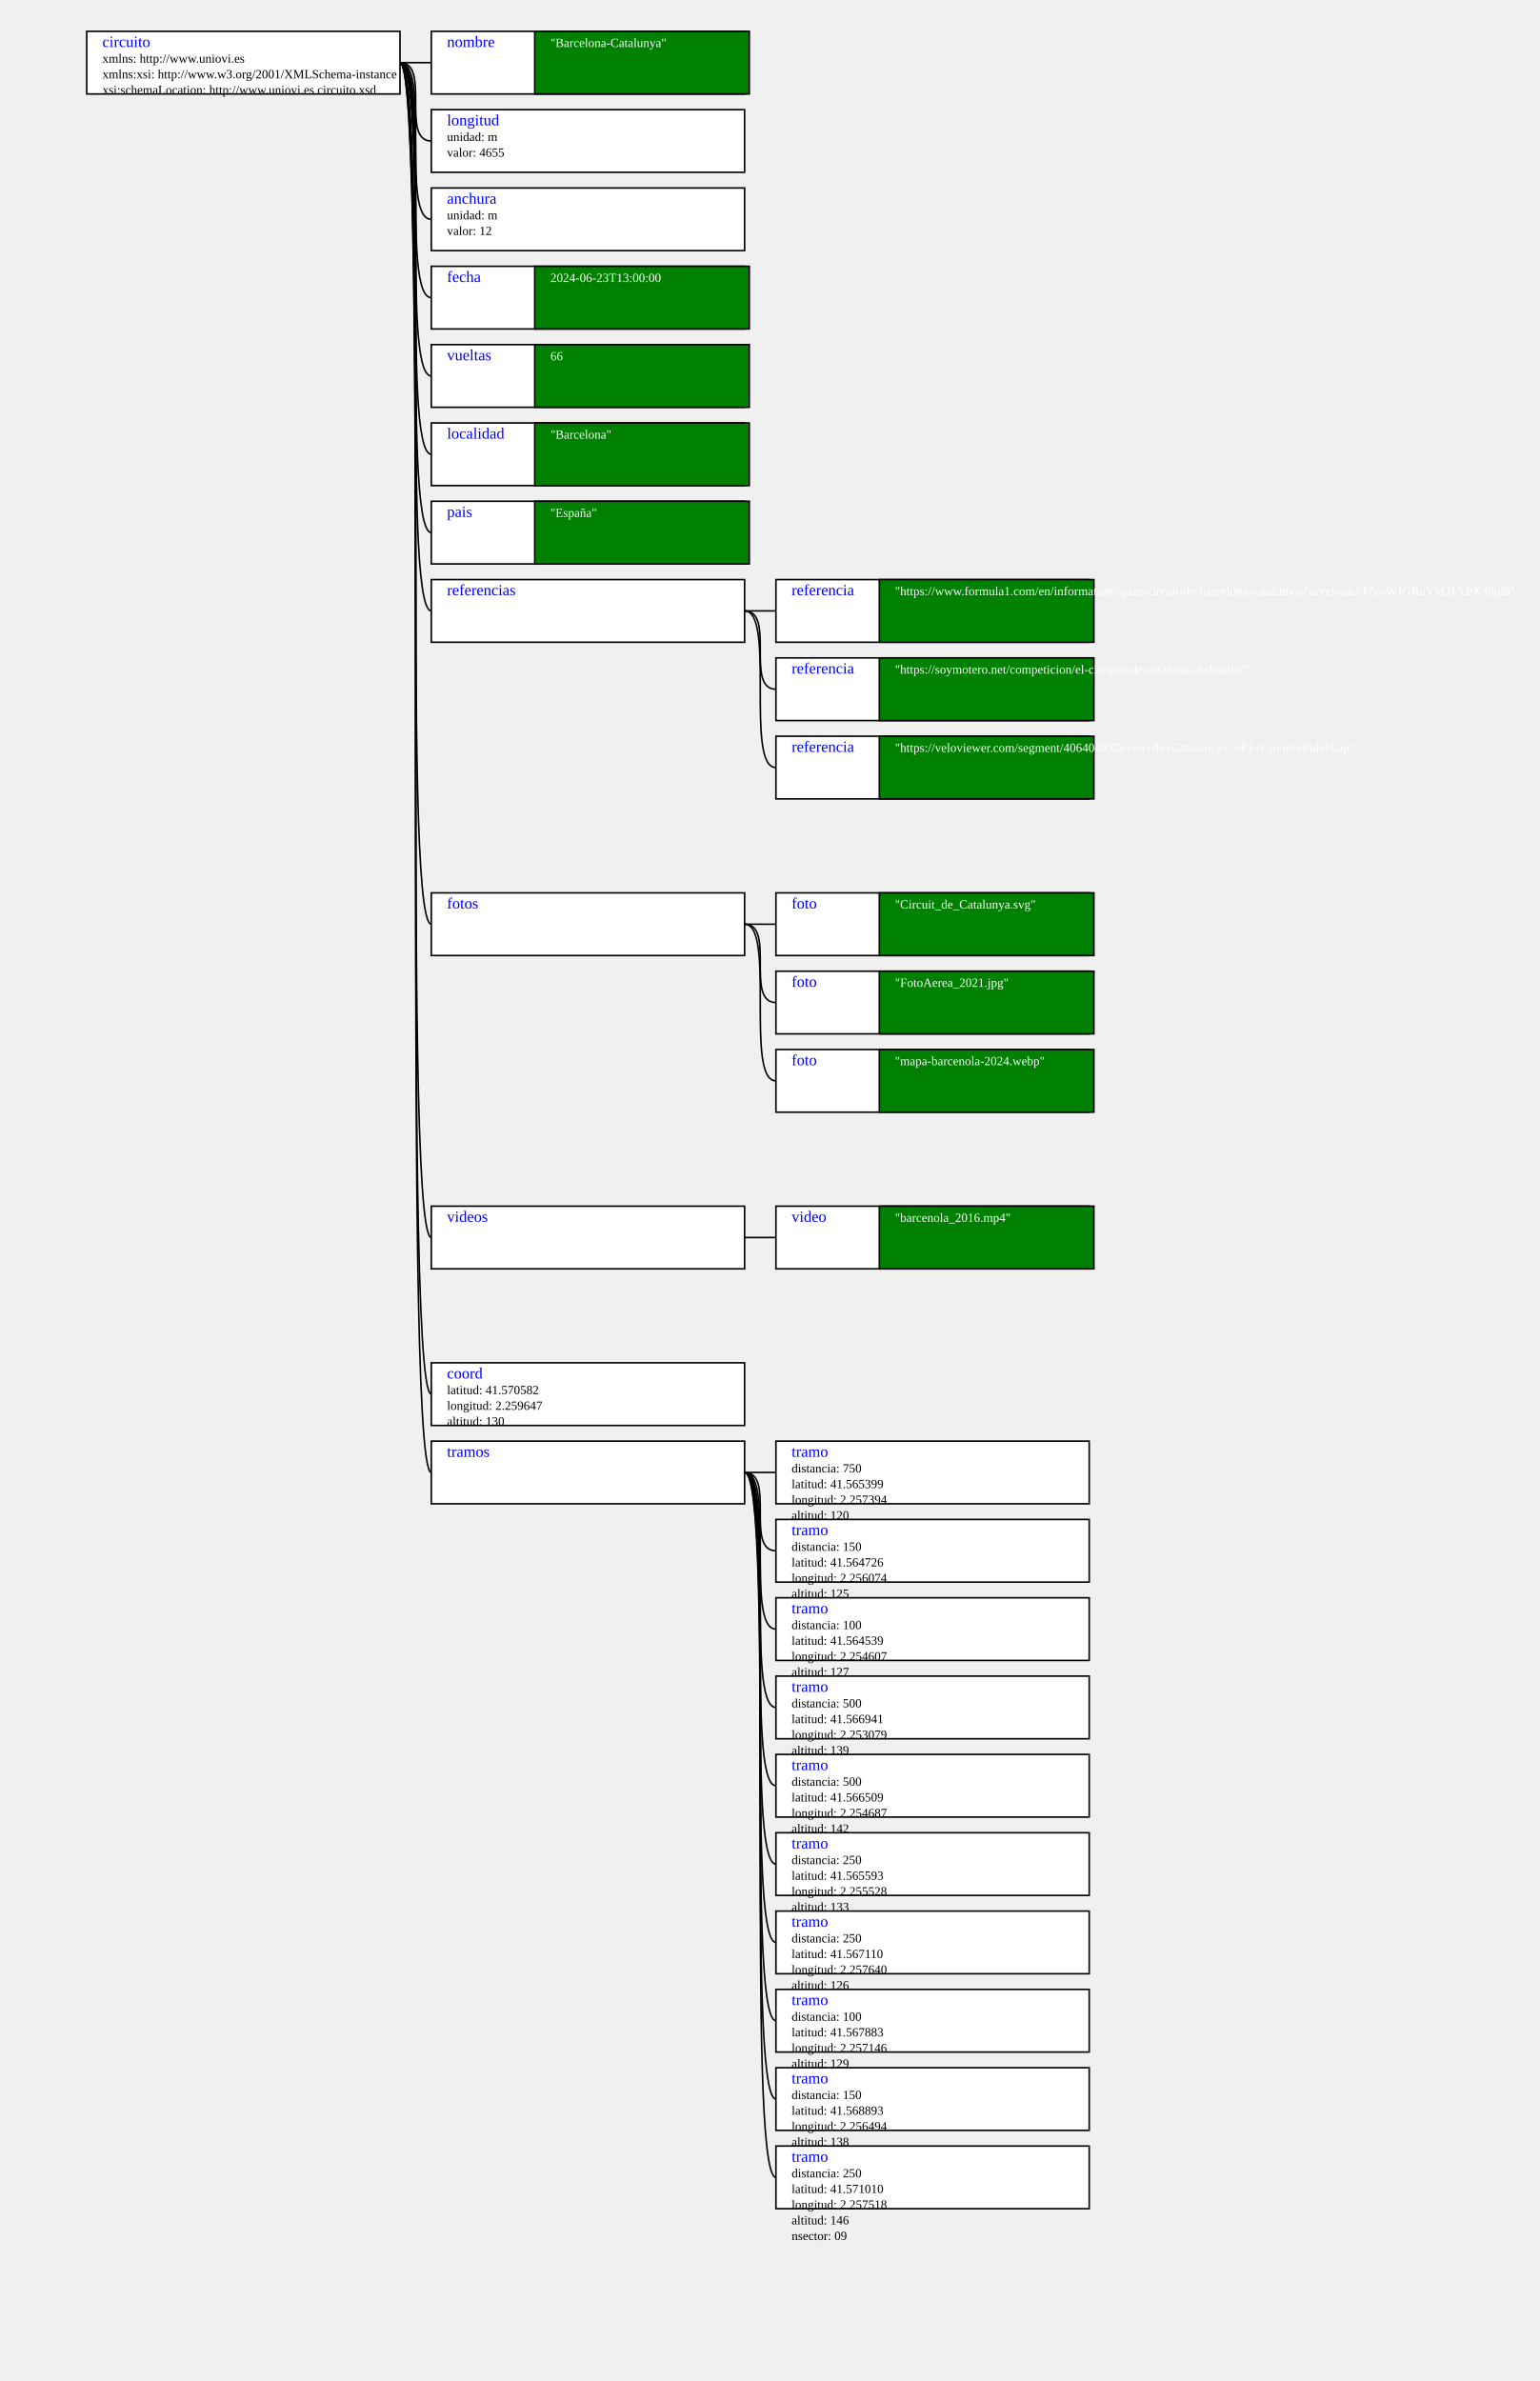
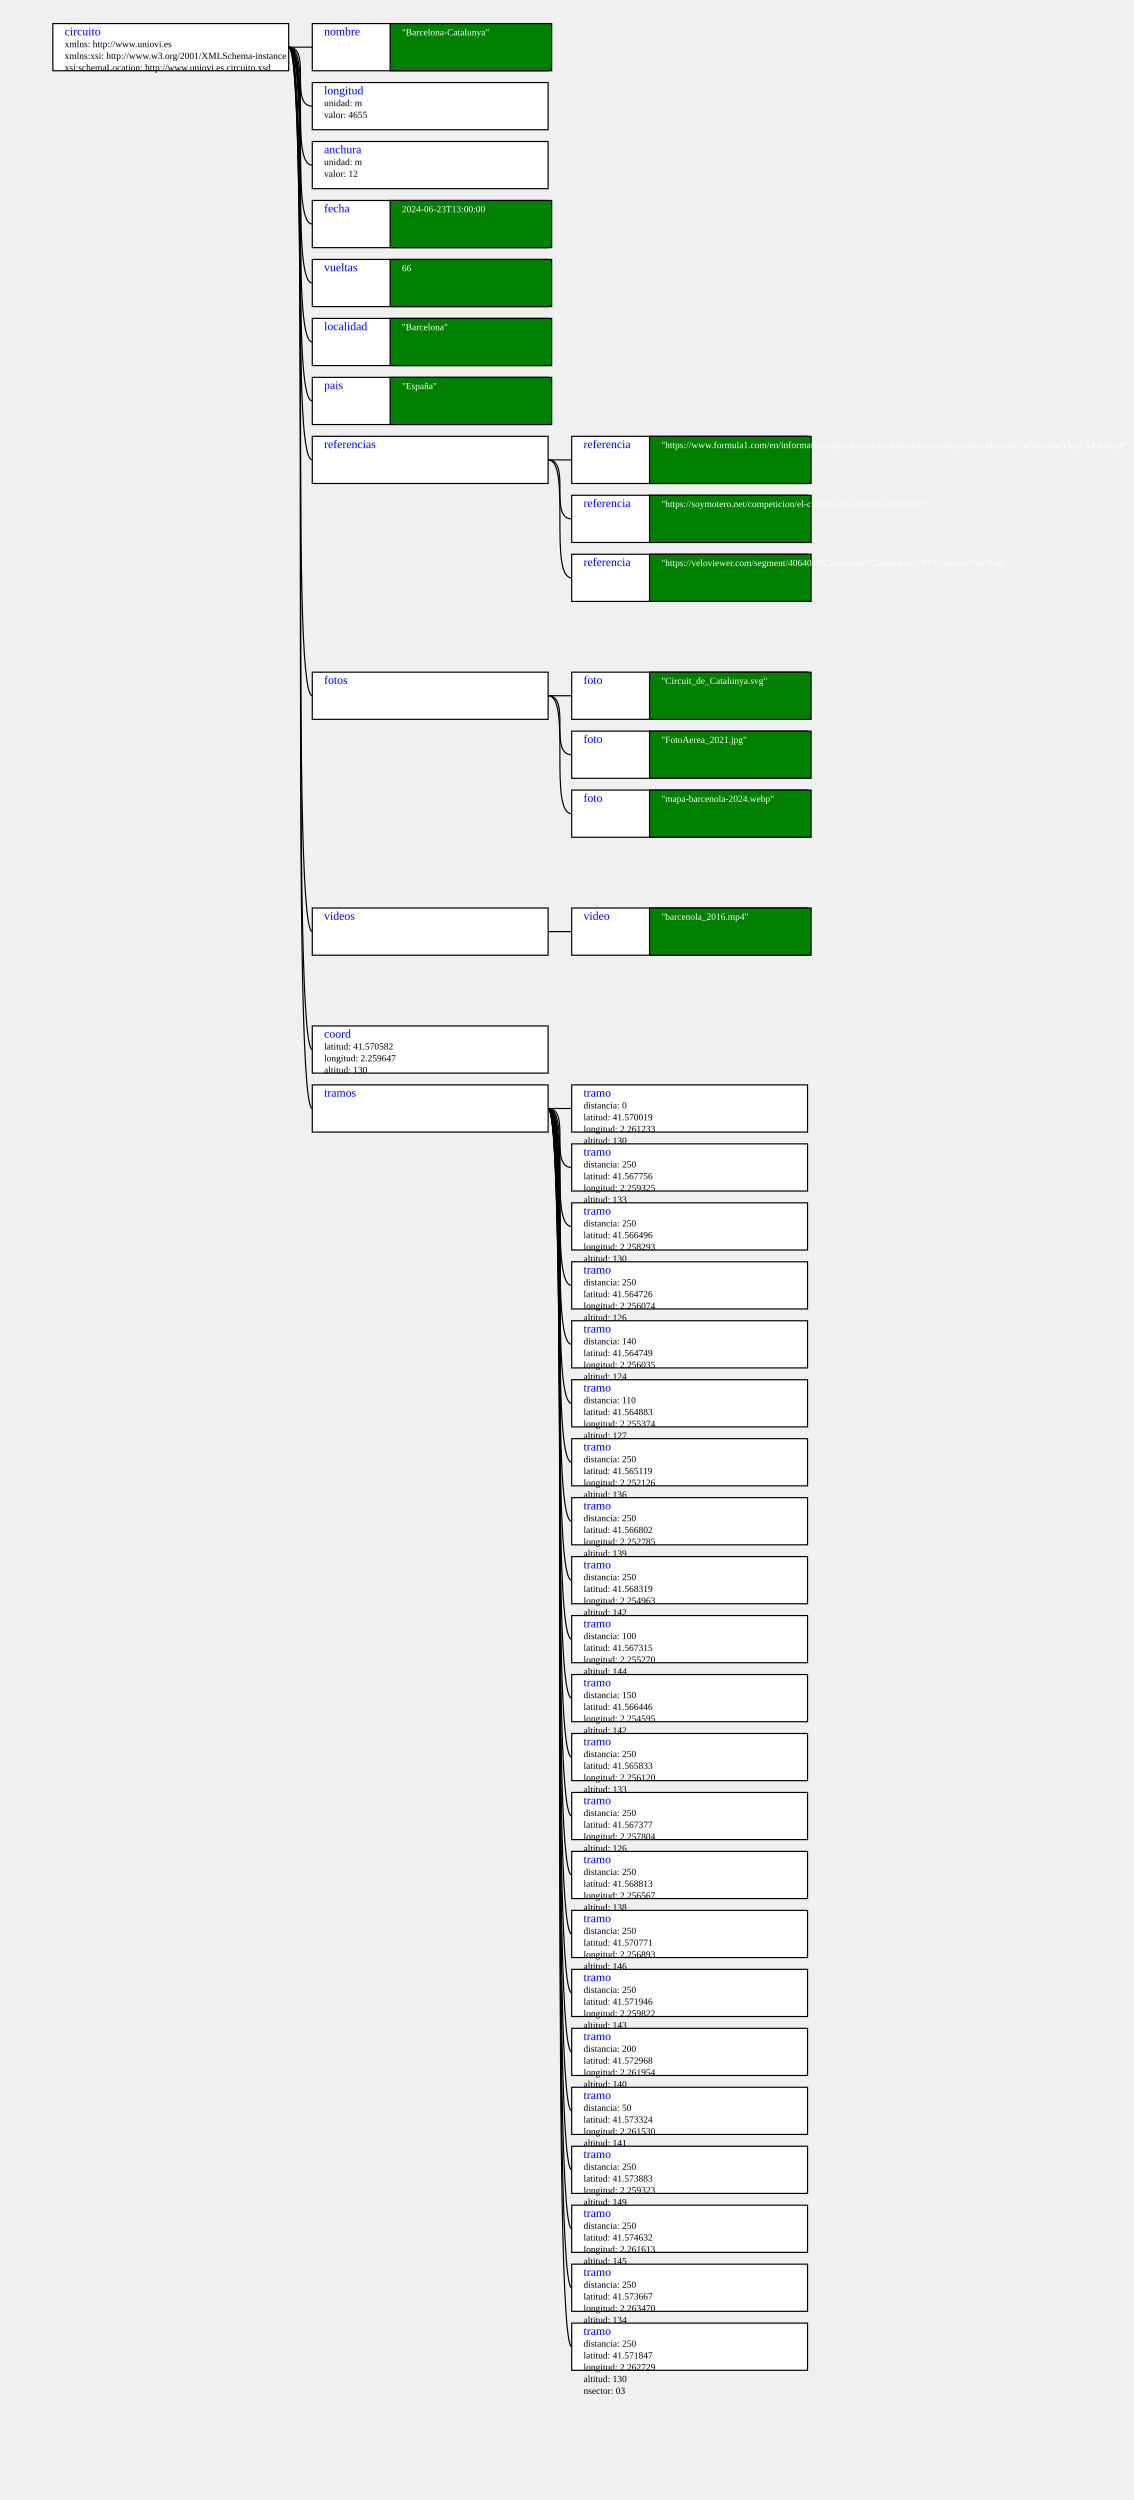
- <svg xmlns="http://www.w3.org/2000/svg" width="auto" height="1520" style="overflow:visible " version="1.1">
+ <svg xmlns="http://www.w3.org/2000/svg" width="auto" height="2120" style="overflow:visible " version="1.1">
  <rect x="20" y="20" width="200" height="40" style="fill:white;stroke:black;stroke-width:1" />
  <text x="30" y="30" font-size="10" style="fill:blue">circuito</text>
  <text x="30" y="40" font-size="8" style="fill:black">xmlns: http://www.uniovi.es</text>
  <text x="30" y="50" font-size="8" style="fill:black">xmlns:xsi: http://www.w3.org/2001/XMLSchema-instance</text>
  <text x="30" y="60" font-size="8" style="fill:black">xsi:schemaLocation: http://www.uniovi.es circuito.xsd</text>
  <rect x="240" y="20" width="200" height="40" style="fill:white;stroke:black;stroke-width:1" />
  <text x="250" y="30" font-size="10" style="fill:blue">nombre</text>
  <path d="M220 40 C240 40 220 40 240 40" style="fill:transparent;stroke:black" />
  <rect x="306" y="20" width="137" height="40" style="fill:green;stroke:black;stroke-width:1" />
  <text x="316" y="30" font-size="8" style="fill:white">"Barcelona-Catalunya"</text>
  <rect x="240" y="70" width="200" height="40" style="fill:white;stroke:black;stroke-width:1" />
  <text x="250" y="80" font-size="10" style="fill:blue">longitud</text>
  <path d="M220 40 C240 40 220 90 240 90" style="fill:transparent;stroke:black" />
  <text x="250" y="90" font-size="8" style="fill:black">unidad: m</text>
  <text x="250" y="100" font-size="8" style="fill:black">valor: 4655</text>
  <rect x="240" y="120" width="200" height="40" style="fill:white;stroke:black;stroke-width:1" />
  <text x="250" y="130" font-size="10" style="fill:blue">anchura</text>
  <path d="M220 40 C240 40 220 140 240 140" style="fill:transparent;stroke:black" />
  <text x="250" y="140" font-size="8" style="fill:black">unidad: m</text>
  <text x="250" y="150" font-size="8" style="fill:black">valor: 12</text>
  <rect x="240" y="170" width="200" height="40" style="fill:white;stroke:black;stroke-width:1" />
  <text x="250" y="180" font-size="10" style="fill:blue">fecha</text>
  <path d="M220 40 C240 40 220 190 240 190" style="fill:transparent;stroke:black" />
  <rect x="306" y="170" width="137" height="40" style="fill:green;stroke:black;stroke-width:1" />
  <text x="316" y="180" font-size="8" style="fill:white">2024-06-23T13:00:00</text>
  <rect x="240" y="220" width="200" height="40" style="fill:white;stroke:black;stroke-width:1" />
  <text x="250" y="230" font-size="10" style="fill:blue">vueltas</text>
  <path d="M220 40 C240 40 220 240 240 240" style="fill:transparent;stroke:black" />
  <rect x="306" y="220" width="137" height="40" style="fill:green;stroke:black;stroke-width:1" />
  <text x="316" y="230" font-size="8" style="fill:white">66</text>
  <rect x="240" y="270" width="200" height="40" style="fill:white;stroke:black;stroke-width:1" />
  <text x="250" y="280" font-size="10" style="fill:blue">localidad</text>
  <path d="M220 40 C240 40 220 290 240 290" style="fill:transparent;stroke:black" />
  <rect x="306" y="270" width="137" height="40" style="fill:green;stroke:black;stroke-width:1" />
  <text x="316" y="280" font-size="8" style="fill:white">"Barcelona"</text>
  <rect x="240" y="320" width="200" height="40" style="fill:white;stroke:black;stroke-width:1" />
  <text x="250" y="330" font-size="10" style="fill:blue">pais</text>
  <path d="M220 40 C240 40 220 340 240 340" style="fill:transparent;stroke:black" />
  <rect x="306" y="320" width="137" height="40" style="fill:green;stroke:black;stroke-width:1" />
  <text x="316" y="330" font-size="8" style="fill:white">"España"</text>
  <rect x="240" y="370" width="200" height="40" style="fill:white;stroke:black;stroke-width:1" />
  <text x="250" y="380" font-size="10" style="fill:blue">referencias</text>
  <path d="M220 40 C240 40 220 390 240 390" style="fill:transparent;stroke:black" />
  <rect x="460" y="370" width="200" height="40" style="fill:white;stroke:black;stroke-width:1" />
  <text x="470" y="380" font-size="10" style="fill:blue">referencia</text>
  <path d="M440 390 C460 390 440 390 460 390" style="fill:transparent;stroke:black" />
  <rect x="526" y="370" width="137" height="40" style="fill:green;stroke:black;stroke-width:1" />
  <text x="536" y="380" font-size="8" style="fill:white">"https://www.formula1.com/en/information/spain-circuit-de-barcelona-catalunya-barcelona.6F5mWJGRuYkQ1XPX48pl8"</text>
  <rect x="460" y="420" width="200" height="40" style="fill:white;stroke:black;stroke-width:1" />
  <text x="470" y="430" font-size="10" style="fill:blue">referencia</text>
  <path d="M440 390 C460 390 440 440 460 440" style="fill:transparent;stroke:black" />
  <rect x="526" y="420" width="137" height="40" style="fill:green;stroke:black;stroke-width:1" />
  <text x="536" y="430" font-size="8" style="fill:white">"https://soymotero.net/competicion/el-circuito-de-cataluna-al-detalle/"</text>
  <rect x="460" y="470" width="200" height="40" style="fill:white;stroke:black;stroke-width:1" />
  <text x="470" y="480" font-size="10" style="fill:blue">referencia</text>
  <path d="M440 390 C460 390 440 490 460 490" style="fill:transparent;stroke:black" />
  <rect x="526" y="470" width="137" height="40" style="fill:green;stroke:black;stroke-width:1" />
  <text x="536" y="480" font-size="8" style="fill:white">"https://veloviewer.com/segment/4064048/Circuit+de+Catalunya+-+F1+Circuit+Full+Lap"</text>
  <rect x="240" y="570" width="200" height="40" style="fill:white;stroke:black;stroke-width:1" />
  <text x="250" y="580" font-size="10" style="fill:blue">fotos</text>
  <path d="M220 40 C240 40 220 590 240 590" style="fill:transparent;stroke:black" />
  <rect x="460" y="570" width="200" height="40" style="fill:white;stroke:black;stroke-width:1" />
  <text x="470" y="580" font-size="10" style="fill:blue">foto</text>
  <path d="M440 590 C460 590 440 590 460 590" style="fill:transparent;stroke:black" />
  <rect x="526" y="570" width="137" height="40" style="fill:green;stroke:black;stroke-width:1" />
  <text x="536" y="580" font-size="8" style="fill:white">"Circuit_de_Catalunya.svg"</text>
  <rect x="460" y="620" width="200" height="40" style="fill:white;stroke:black;stroke-width:1" />
  <text x="470" y="630" font-size="10" style="fill:blue">foto</text>
  <path d="M440 590 C460 590 440 640 460 640" style="fill:transparent;stroke:black" />
  <rect x="526" y="620" width="137" height="40" style="fill:green;stroke:black;stroke-width:1" />
  <text x="536" y="630" font-size="8" style="fill:white">"FotoAerea_2021.jpg"</text>
  <rect x="460" y="670" width="200" height="40" style="fill:white;stroke:black;stroke-width:1" />
  <text x="470" y="680" font-size="10" style="fill:blue">foto</text>
  <path d="M440 590 C460 590 440 690 460 690" style="fill:transparent;stroke:black" />
  <rect x="526" y="670" width="137" height="40" style="fill:green;stroke:black;stroke-width:1" />
  <text x="536" y="680" font-size="8" style="fill:white">"mapa-barcenola-2024.webp"</text>
  <rect x="240" y="770" width="200" height="40" style="fill:white;stroke:black;stroke-width:1" />
  <text x="250" y="780" font-size="10" style="fill:blue">videos</text>
  <path d="M220 40 C240 40 220 790 240 790" style="fill:transparent;stroke:black" />
  <rect x="460" y="770" width="200" height="40" style="fill:white;stroke:black;stroke-width:1" />
  <text x="470" y="780" font-size="10" style="fill:blue">video</text>
  <path d="M440 790 C460 790 440 790 460 790" style="fill:transparent;stroke:black" />
  <rect x="526" y="770" width="137" height="40" style="fill:green;stroke:black;stroke-width:1" />
  <text x="536" y="780" font-size="8" style="fill:white">"barcenola_2016.mp4"</text>
  <rect x="240" y="870" width="200" height="40" style="fill:white;stroke:black;stroke-width:1" />
  <text x="250" y="880" font-size="10" style="fill:blue">coord</text>
  <path d="M220 40 C240 40 220 890 240 890" style="fill:transparent;stroke:black" />
  <text x="250" y="890" font-size="8" style="fill:black">latitud: 41.570582</text>
  <text x="250" y="900" font-size="8" style="fill:black">longitud: 2.259647</text>
  <text x="250" y="910" font-size="8" style="fill:black">altitud: 130</text>
  <rect x="240" y="920" width="200" height="40" style="fill:white;stroke:black;stroke-width:1" />
  <text x="250" y="930" font-size="10" style="fill:blue">tramos</text>
  <path d="M220 40 C240 40 220 940 240 940" style="fill:transparent;stroke:black" />
  <rect x="460" y="920" width="200" height="40" style="fill:white;stroke:black;stroke-width:1" />
  <text x="470" y="930" font-size="10" style="fill:blue">tramo</text>
  <path d="M440 940 C460 940 440 940 460 940" style="fill:transparent;stroke:black" />
-   <text x="470" y="940" font-size="8" style="fill:black">distancia: 750</text>
-   <text x="470" y="950" font-size="8" style="fill:black">latitud: 41.565399</text>
-   <text x="470" y="960" font-size="8" style="fill:black">longitud: 2.257394</text>
-   <text x="470" y="970" font-size="8" style="fill:black">altitud: 120</text>
+   <text x="470" y="940" font-size="8" style="fill:black">distancia: 0</text>
+   <text x="470" y="950" font-size="8" style="fill:black">latitud: 41.570019</text>
+   <text x="470" y="960" font-size="8" style="fill:black">longitud: 2.261233</text>
+   <text x="470" y="970" font-size="8" style="fill:black">altitud: 130</text>
  <text x="470" y="980" font-size="8" style="fill:black">nsector: 01</text>
  <rect x="460" y="970" width="200" height="40" style="fill:white;stroke:black;stroke-width:1" />
  <text x="470" y="980" font-size="10" style="fill:blue">tramo</text>
  <path d="M440 940 C460 940 440 990 460 990" style="fill:transparent;stroke:black" />
-   <text x="470" y="990" font-size="8" style="fill:black">distancia: 150</text>
-   <text x="470" y="1000" font-size="8" style="fill:black">latitud: 41.564726</text>
-   <text x="470" y="1010" font-size="8" style="fill:black">longitud: 2.256074</text>
-   <text x="470" y="1020" font-size="8" style="fill:black">altitud: 125</text>
+   <text x="470" y="990" font-size="8" style="fill:black">distancia: 250</text>
+   <text x="470" y="1000" font-size="8" style="fill:black">latitud: 41.567756</text>
+   <text x="470" y="1010" font-size="8" style="fill:black">longitud: 2.259325</text>
+   <text x="470" y="1020" font-size="8" style="fill:black">altitud: 133</text>
  <text x="470" y="1030" font-size="8" style="fill:black">nsector: 01</text>
  <rect x="460" y="1020" width="200" height="40" style="fill:white;stroke:black;stroke-width:1" />
  <text x="470" y="1030" font-size="10" style="fill:blue">tramo</text>
  <path d="M440 940 C460 940 440 1040 460 1040" style="fill:transparent;stroke:black" />
-   <text x="470" y="1040" font-size="8" style="fill:black">distancia: 100</text>
-   <text x="470" y="1050" font-size="8" style="fill:black">latitud: 41.564539</text>
-   <text x="470" y="1060" font-size="8" style="fill:black">longitud: 2.254607</text>
-   <text x="470" y="1070" font-size="8" style="fill:black">altitud: 127</text>
-   <text x="470" y="1080" font-size="8" style="fill:black">nsector: 02</text>
+   <text x="470" y="1040" font-size="8" style="fill:black">distancia: 250</text>
+   <text x="470" y="1050" font-size="8" style="fill:black">latitud: 41.566496</text>
+   <text x="470" y="1060" font-size="8" style="fill:black">longitud: 2.258293</text>
+   <text x="470" y="1070" font-size="8" style="fill:black">altitud: 130</text>
+   <text x="470" y="1080" font-size="8" style="fill:black">nsector: 01</text>
  <rect x="460" y="1070" width="200" height="40" style="fill:white;stroke:black;stroke-width:1" />
  <text x="470" y="1080" font-size="10" style="fill:blue">tramo</text>
  <path d="M440 940 C460 940 440 1090 460 1090" style="fill:transparent;stroke:black" />
-   <text x="470" y="1090" font-size="8" style="fill:black">distancia: 500</text>
-   <text x="470" y="1100" font-size="8" style="fill:black">latitud: 41.566941</text>
-   <text x="470" y="1110" font-size="8" style="fill:black">longitud: 2.253079</text>
-   <text x="470" y="1120" font-size="8" style="fill:black">altitud: 139</text>
-   <text x="470" y="1130" font-size="8" style="fill:black">nsector: 03</text>
+   <text x="470" y="1090" font-size="8" style="fill:black">distancia: 250</text>
+   <text x="470" y="1100" font-size="8" style="fill:black">latitud: 41.564726</text>
+   <text x="470" y="1110" font-size="8" style="fill:black">longitud: 2.256074</text>
+   <text x="470" y="1120" font-size="8" style="fill:black">altitud: 126</text>
+   <text x="470" y="1130" font-size="8" style="fill:black">nsector: 01</text>
  <rect x="460" y="1120" width="200" height="40" style="fill:white;stroke:black;stroke-width:1" />
  <text x="470" y="1130" font-size="10" style="fill:blue">tramo</text>
  <path d="M440 940 C460 940 440 1140 460 1140" style="fill:transparent;stroke:black" />
-   <text x="470" y="1140" font-size="8" style="fill:black">distancia: 500</text>
-   <text x="470" y="1150" font-size="8" style="fill:black">latitud: 41.566509</text>
-   <text x="470" y="1160" font-size="8" style="fill:black">longitud: 2.254687</text>
-   <text x="470" y="1170" font-size="8" style="fill:black">altitud: 142</text>
-   <text x="470" y="1180" font-size="8" style="fill:black">nsector: 04</text>
+   <text x="470" y="1140" font-size="8" style="fill:black">distancia: 140</text>
+   <text x="470" y="1150" font-size="8" style="fill:black">latitud: 41.564749</text>
+   <text x="470" y="1160" font-size="8" style="fill:black">longitud: 2.256035</text>
+   <text x="470" y="1170" font-size="8" style="fill:black">altitud: 124</text>
+   <text x="470" y="1180" font-size="8" style="fill:black">nsector: 01</text>
  <rect x="460" y="1170" width="200" height="40" style="fill:white;stroke:black;stroke-width:1" />
  <text x="470" y="1180" font-size="10" style="fill:blue">tramo</text>
  <path d="M440 940 C460 940 440 1190 460 1190" style="fill:transparent;stroke:black" />
-   <text x="470" y="1190" font-size="8" style="fill:black">distancia: 250</text>
-   <text x="470" y="1200" font-size="8" style="fill:black">latitud: 41.565593</text>
-   <text x="470" y="1210" font-size="8" style="fill:black">longitud: 2.255528</text>
-   <text x="470" y="1220" font-size="8" style="fill:black">altitud: 133</text>
-   <text x="470" y="1230" font-size="8" style="fill:black">nsector: 05</text>
+   <text x="470" y="1190" font-size="8" style="fill:black">distancia: 110</text>
+   <text x="470" y="1200" font-size="8" style="fill:black">latitud: 41.564883</text>
+   <text x="470" y="1210" font-size="8" style="fill:black">longitud: 2.255374</text>
+   <text x="470" y="1220" font-size="8" style="fill:black">altitud: 127</text>
+   <text x="470" y="1230" font-size="8" style="fill:black">nsector: 01</text>
  <rect x="460" y="1220" width="200" height="40" style="fill:white;stroke:black;stroke-width:1" />
  <text x="470" y="1230" font-size="10" style="fill:blue">tramo</text>
  <path d="M440 940 C460 940 440 1240 460 1240" style="fill:transparent;stroke:black" />
  <text x="470" y="1240" font-size="8" style="fill:black">distancia: 250</text>
-   <text x="470" y="1250" font-size="8" style="fill:black">latitud: 41.567110</text>
-   <text x="470" y="1260" font-size="8" style="fill:black">longitud: 2.257640</text>
-   <text x="470" y="1270" font-size="8" style="fill:black">altitud: 126</text>
-   <text x="470" y="1280" font-size="8" style="fill:black">nsector: 06</text>
+   <text x="470" y="1250" font-size="8" style="fill:black">latitud: 41.565119</text>
+   <text x="470" y="1260" font-size="8" style="fill:black">longitud: 2.252126</text>
+   <text x="470" y="1270" font-size="8" style="fill:black">altitud: 136</text>
+   <text x="470" y="1280" font-size="8" style="fill:black">nsector: 01</text>
  <rect x="460" y="1270" width="200" height="40" style="fill:white;stroke:black;stroke-width:1" />
  <text x="470" y="1280" font-size="10" style="fill:blue">tramo</text>
  <path d="M440 940 C460 940 440 1290 460 1290" style="fill:transparent;stroke:black" />
-   <text x="470" y="1290" font-size="8" style="fill:black">distancia: 100</text>
-   <text x="470" y="1300" font-size="8" style="fill:black">latitud: 41.567883</text>
-   <text x="470" y="1310" font-size="8" style="fill:black">longitud: 2.257146</text>
-   <text x="470" y="1320" font-size="8" style="fill:black">altitud: 129</text>
-   <text x="470" y="1330" font-size="8" style="fill:black">nsector: 07</text>
+   <text x="470" y="1290" font-size="8" style="fill:black">distancia: 250</text>
+   <text x="470" y="1300" font-size="8" style="fill:black">latitud: 41.566802</text>
+   <text x="470" y="1310" font-size="8" style="fill:black">longitud: 2.252785</text>
+   <text x="470" y="1320" font-size="8" style="fill:black">altitud: 139</text>
+   <text x="470" y="1330" font-size="8" style="fill:black">nsector: 01</text>
  <rect x="460" y="1320" width="200" height="40" style="fill:white;stroke:black;stroke-width:1" />
  <text x="470" y="1330" font-size="10" style="fill:blue">tramo</text>
  <path d="M440 940 C460 940 440 1340 460 1340" style="fill:transparent;stroke:black" />
-   <text x="470" y="1340" font-size="8" style="fill:black">distancia: 150</text>
-   <text x="470" y="1350" font-size="8" style="fill:black">latitud: 41.568893</text>
-   <text x="470" y="1360" font-size="8" style="fill:black">longitud: 2.256494</text>
-   <text x="470" y="1370" font-size="8" style="fill:black">altitud: 138</text>
-   <text x="470" y="1380" font-size="8" style="fill:black">nsector: 08</text>
+   <text x="470" y="1340" font-size="8" style="fill:black">distancia: 250</text>
+   <text x="470" y="1350" font-size="8" style="fill:black">latitud: 41.568319</text>
+   <text x="470" y="1360" font-size="8" style="fill:black">longitud: 2.254963</text>
+   <text x="470" y="1370" font-size="8" style="fill:black">altitud: 142</text>
+   <text x="470" y="1380" font-size="8" style="fill:black">nsector: 02</text>
  <rect x="460" y="1370" width="200" height="40" style="fill:white;stroke:black;stroke-width:1" />
  <text x="470" y="1380" font-size="10" style="fill:blue">tramo</text>
  <path d="M440 940 C460 940 440 1390 460 1390" style="fill:transparent;stroke:black" />
-   <text x="470" y="1390" font-size="8" style="fill:black">distancia: 250</text>
-   <text x="470" y="1400" font-size="8" style="fill:black">latitud: 41.571010</text>
-   <text x="470" y="1410" font-size="8" style="fill:black">longitud: 2.257518</text>
-   <text x="470" y="1420" font-size="8" style="fill:black">altitud: 146</text>
-   <text x="470" y="1430" font-size="8" style="fill:black">nsector: 09</text>
+   <text x="470" y="1390" font-size="8" style="fill:black">distancia: 100</text>
+   <text x="470" y="1400" font-size="8" style="fill:black">latitud: 41.567315</text>
+   <text x="470" y="1410" font-size="8" style="fill:black">longitud: 2.255270</text>
+   <text x="470" y="1420" font-size="8" style="fill:black">altitud: 144</text>
+   <text x="470" y="1430" font-size="8" style="fill:black">nsector: 02</text>
+   <rect x="460" y="1420" width="200" height="40" style="fill:white;stroke:black;stroke-width:1" />
+   <text x="470" y="1430" font-size="10" style="fill:blue">tramo</text>
+   <path d="M440 940 C460 940 440 1440 460 1440" style="fill:transparent;stroke:black" />
+   <text x="470" y="1440" font-size="8" style="fill:black">distancia: 150</text>
+   <text x="470" y="1450" font-size="8" style="fill:black">latitud: 41.566446</text>
+   <text x="470" y="1460" font-size="8" style="fill:black">longitud: 2.254595</text>
+   <text x="470" y="1470" font-size="8" style="fill:black">altitud: 142</text>
+   <text x="470" y="1480" font-size="8" style="fill:black">nsector: 02</text>
+   <rect x="460" y="1470" width="200" height="40" style="fill:white;stroke:black;stroke-width:1" />
+   <text x="470" y="1480" font-size="10" style="fill:blue">tramo</text>
+   <path d="M440 940 C460 940 440 1490 460 1490" style="fill:transparent;stroke:black" />
+   <text x="470" y="1490" font-size="8" style="fill:black">distancia: 250</text>
+   <text x="470" y="1500" font-size="8" style="fill:black">latitud: 41.565833</text>
+   <text x="470" y="1510" font-size="8" style="fill:black">longitud: 2.256120</text>
+   <text x="470" y="1520" font-size="8" style="fill:black">altitud: 133</text>
+   <text x="470" y="1530" font-size="8" style="fill:black">nsector: 02</text>
+   <rect x="460" y="1520" width="200" height="40" style="fill:white;stroke:black;stroke-width:1" />
+   <text x="470" y="1530" font-size="10" style="fill:blue">tramo</text>
+   <path d="M440 940 C460 940 440 1540 460 1540" style="fill:transparent;stroke:black" />
+   <text x="470" y="1540" font-size="8" style="fill:black">distancia: 250</text>
+   <text x="470" y="1550" font-size="8" style="fill:black">latitud: 41.567377</text>
+   <text x="470" y="1560" font-size="8" style="fill:black">longitud: 2.257804</text>
+   <text x="470" y="1570" font-size="8" style="fill:black">altitud: 126</text>
+   <text x="470" y="1580" font-size="8" style="fill:black">nsector: 02</text>
+   <rect x="460" y="1570" width="200" height="40" style="fill:white;stroke:black;stroke-width:1" />
+   <text x="470" y="1580" font-size="10" style="fill:blue">tramo</text>
+   <path d="M440 940 C460 940 440 1590 460 1590" style="fill:transparent;stroke:black" />
+   <text x="470" y="1590" font-size="8" style="fill:black">distancia: 250</text>
+   <text x="470" y="1600" font-size="8" style="fill:black">latitud: 41.568813</text>
+   <text x="470" y="1610" font-size="8" style="fill:black">longitud: 2.256567</text>
+   <text x="470" y="1620" font-size="8" style="fill:black">altitud: 138</text>
+   <text x="470" y="1630" font-size="8" style="fill:black">nsector: 02</text>
+   <rect x="460" y="1620" width="200" height="40" style="fill:white;stroke:black;stroke-width:1" />
+   <text x="470" y="1630" font-size="10" style="fill:blue">tramo</text>
+   <path d="M440 940 C460 940 440 1640 460 1640" style="fill:transparent;stroke:black" />
+   <text x="470" y="1640" font-size="8" style="fill:black">distancia: 250</text>
+   <text x="470" y="1650" font-size="8" style="fill:black">latitud: 41.570771</text>
+   <text x="470" y="1660" font-size="8" style="fill:black">longitud: 2.256893</text>
+   <text x="470" y="1670" font-size="8" style="fill:black">altitud: 146</text>
+   <text x="470" y="1680" font-size="8" style="fill:black">nsector: 02</text>
+   <rect x="460" y="1670" width="200" height="40" style="fill:white;stroke:black;stroke-width:1" />
+   <text x="470" y="1680" font-size="10" style="fill:blue">tramo</text>
+   <path d="M440 940 C460 940 440 1690 460 1690" style="fill:transparent;stroke:black" />
+   <text x="470" y="1690" font-size="8" style="fill:black">distancia: 250</text>
+   <text x="470" y="1700" font-size="8" style="fill:black">latitud: 41.571946</text>
+   <text x="470" y="1710" font-size="8" style="fill:black">longitud: 2.259822</text>
+   <text x="470" y="1720" font-size="8" style="fill:black">altitud: 143</text>
+   <text x="470" y="1730" font-size="8" style="fill:black">nsector: 02</text>
+   <rect x="460" y="1720" width="200" height="40" style="fill:white;stroke:black;stroke-width:1" />
+   <text x="470" y="1730" font-size="10" style="fill:blue">tramo</text>
+   <path d="M440 940 C460 940 440 1740 460 1740" style="fill:transparent;stroke:black" />
+   <text x="470" y="1740" font-size="8" style="fill:black">distancia: 200</text>
+   <text x="470" y="1750" font-size="8" style="fill:black">latitud: 41.572968</text>
+   <text x="470" y="1760" font-size="8" style="fill:black">longitud: 2.261954</text>
+   <text x="470" y="1770" font-size="8" style="fill:black">altitud: 140</text>
+   <text x="470" y="1780" font-size="8" style="fill:black">nsector: 03</text>
+   <rect x="460" y="1770" width="200" height="40" style="fill:white;stroke:black;stroke-width:1" />
+   <text x="470" y="1780" font-size="10" style="fill:blue">tramo</text>
+   <path d="M440 940 C460 940 440 1790 460 1790" style="fill:transparent;stroke:black" />
+   <text x="470" y="1790" font-size="8" style="fill:black">distancia: 50</text>
+   <text x="470" y="1800" font-size="8" style="fill:black">latitud: 41.573324</text>
+   <text x="470" y="1810" font-size="8" style="fill:black">longitud: 2.261530</text>
+   <text x="470" y="1820" font-size="8" style="fill:black">altitud: 141</text>
+   <text x="470" y="1830" font-size="8" style="fill:black">nsector: 03</text>
+   <rect x="460" y="1820" width="200" height="40" style="fill:white;stroke:black;stroke-width:1" />
+   <text x="470" y="1830" font-size="10" style="fill:blue">tramo</text>
+   <path d="M440 940 C460 940 440 1840 460 1840" style="fill:transparent;stroke:black" />
+   <text x="470" y="1840" font-size="8" style="fill:black">distancia: 250</text>
+   <text x="470" y="1850" font-size="8" style="fill:black">latitud: 41.573883</text>
+   <text x="470" y="1860" font-size="8" style="fill:black">longitud: 2.259323</text>
+   <text x="470" y="1870" font-size="8" style="fill:black">altitud: 149</text>
+   <text x="470" y="1880" font-size="8" style="fill:black">nsector: 03</text>
+   <rect x="460" y="1870" width="200" height="40" style="fill:white;stroke:black;stroke-width:1" />
+   <text x="470" y="1880" font-size="10" style="fill:blue">tramo</text>
+   <path d="M440 940 C460 940 440 1890 460 1890" style="fill:transparent;stroke:black" />
+   <text x="470" y="1890" font-size="8" style="fill:black">distancia: 250</text>
+   <text x="470" y="1900" font-size="8" style="fill:black">latitud: 41.574632</text>
+   <text x="470" y="1910" font-size="8" style="fill:black">longitud: 2.261613</text>
+   <text x="470" y="1920" font-size="8" style="fill:black">altitud: 145</text>
+   <text x="470" y="1930" font-size="8" style="fill:black">nsector: 03</text>
+   <rect x="460" y="1920" width="200" height="40" style="fill:white;stroke:black;stroke-width:1" />
+   <text x="470" y="1930" font-size="10" style="fill:blue">tramo</text>
+   <path d="M440 940 C460 940 440 1940 460 1940" style="fill:transparent;stroke:black" />
+   <text x="470" y="1940" font-size="8" style="fill:black">distancia: 250</text>
+   <text x="470" y="1950" font-size="8" style="fill:black">latitud: 41.573667</text>
+   <text x="470" y="1960" font-size="8" style="fill:black">longitud: 2.263470</text>
+   <text x="470" y="1970" font-size="8" style="fill:black">altitud: 134</text>
+   <text x="470" y="1980" font-size="8" style="fill:black">nsector: 03</text>
+   <rect x="460" y="1970" width="200" height="40" style="fill:white;stroke:black;stroke-width:1" />
+   <text x="470" y="1980" font-size="10" style="fill:blue">tramo</text>
+   <path d="M440 940 C460 940 440 1990 460 1990" style="fill:transparent;stroke:black" />
+   <text x="470" y="1990" font-size="8" style="fill:black">distancia: 250</text>
+   <text x="470" y="2000" font-size="8" style="fill:black">latitud: 41.571847</text>
+   <text x="470" y="2010" font-size="8" style="fill:black">longitud: 2.262729</text>
+   <text x="470" y="2020" font-size="8" style="fill:black">altitud: 130</text>
+   <text x="470" y="2030" font-size="8" style="fill:black">nsector: 03</text>
</svg>
